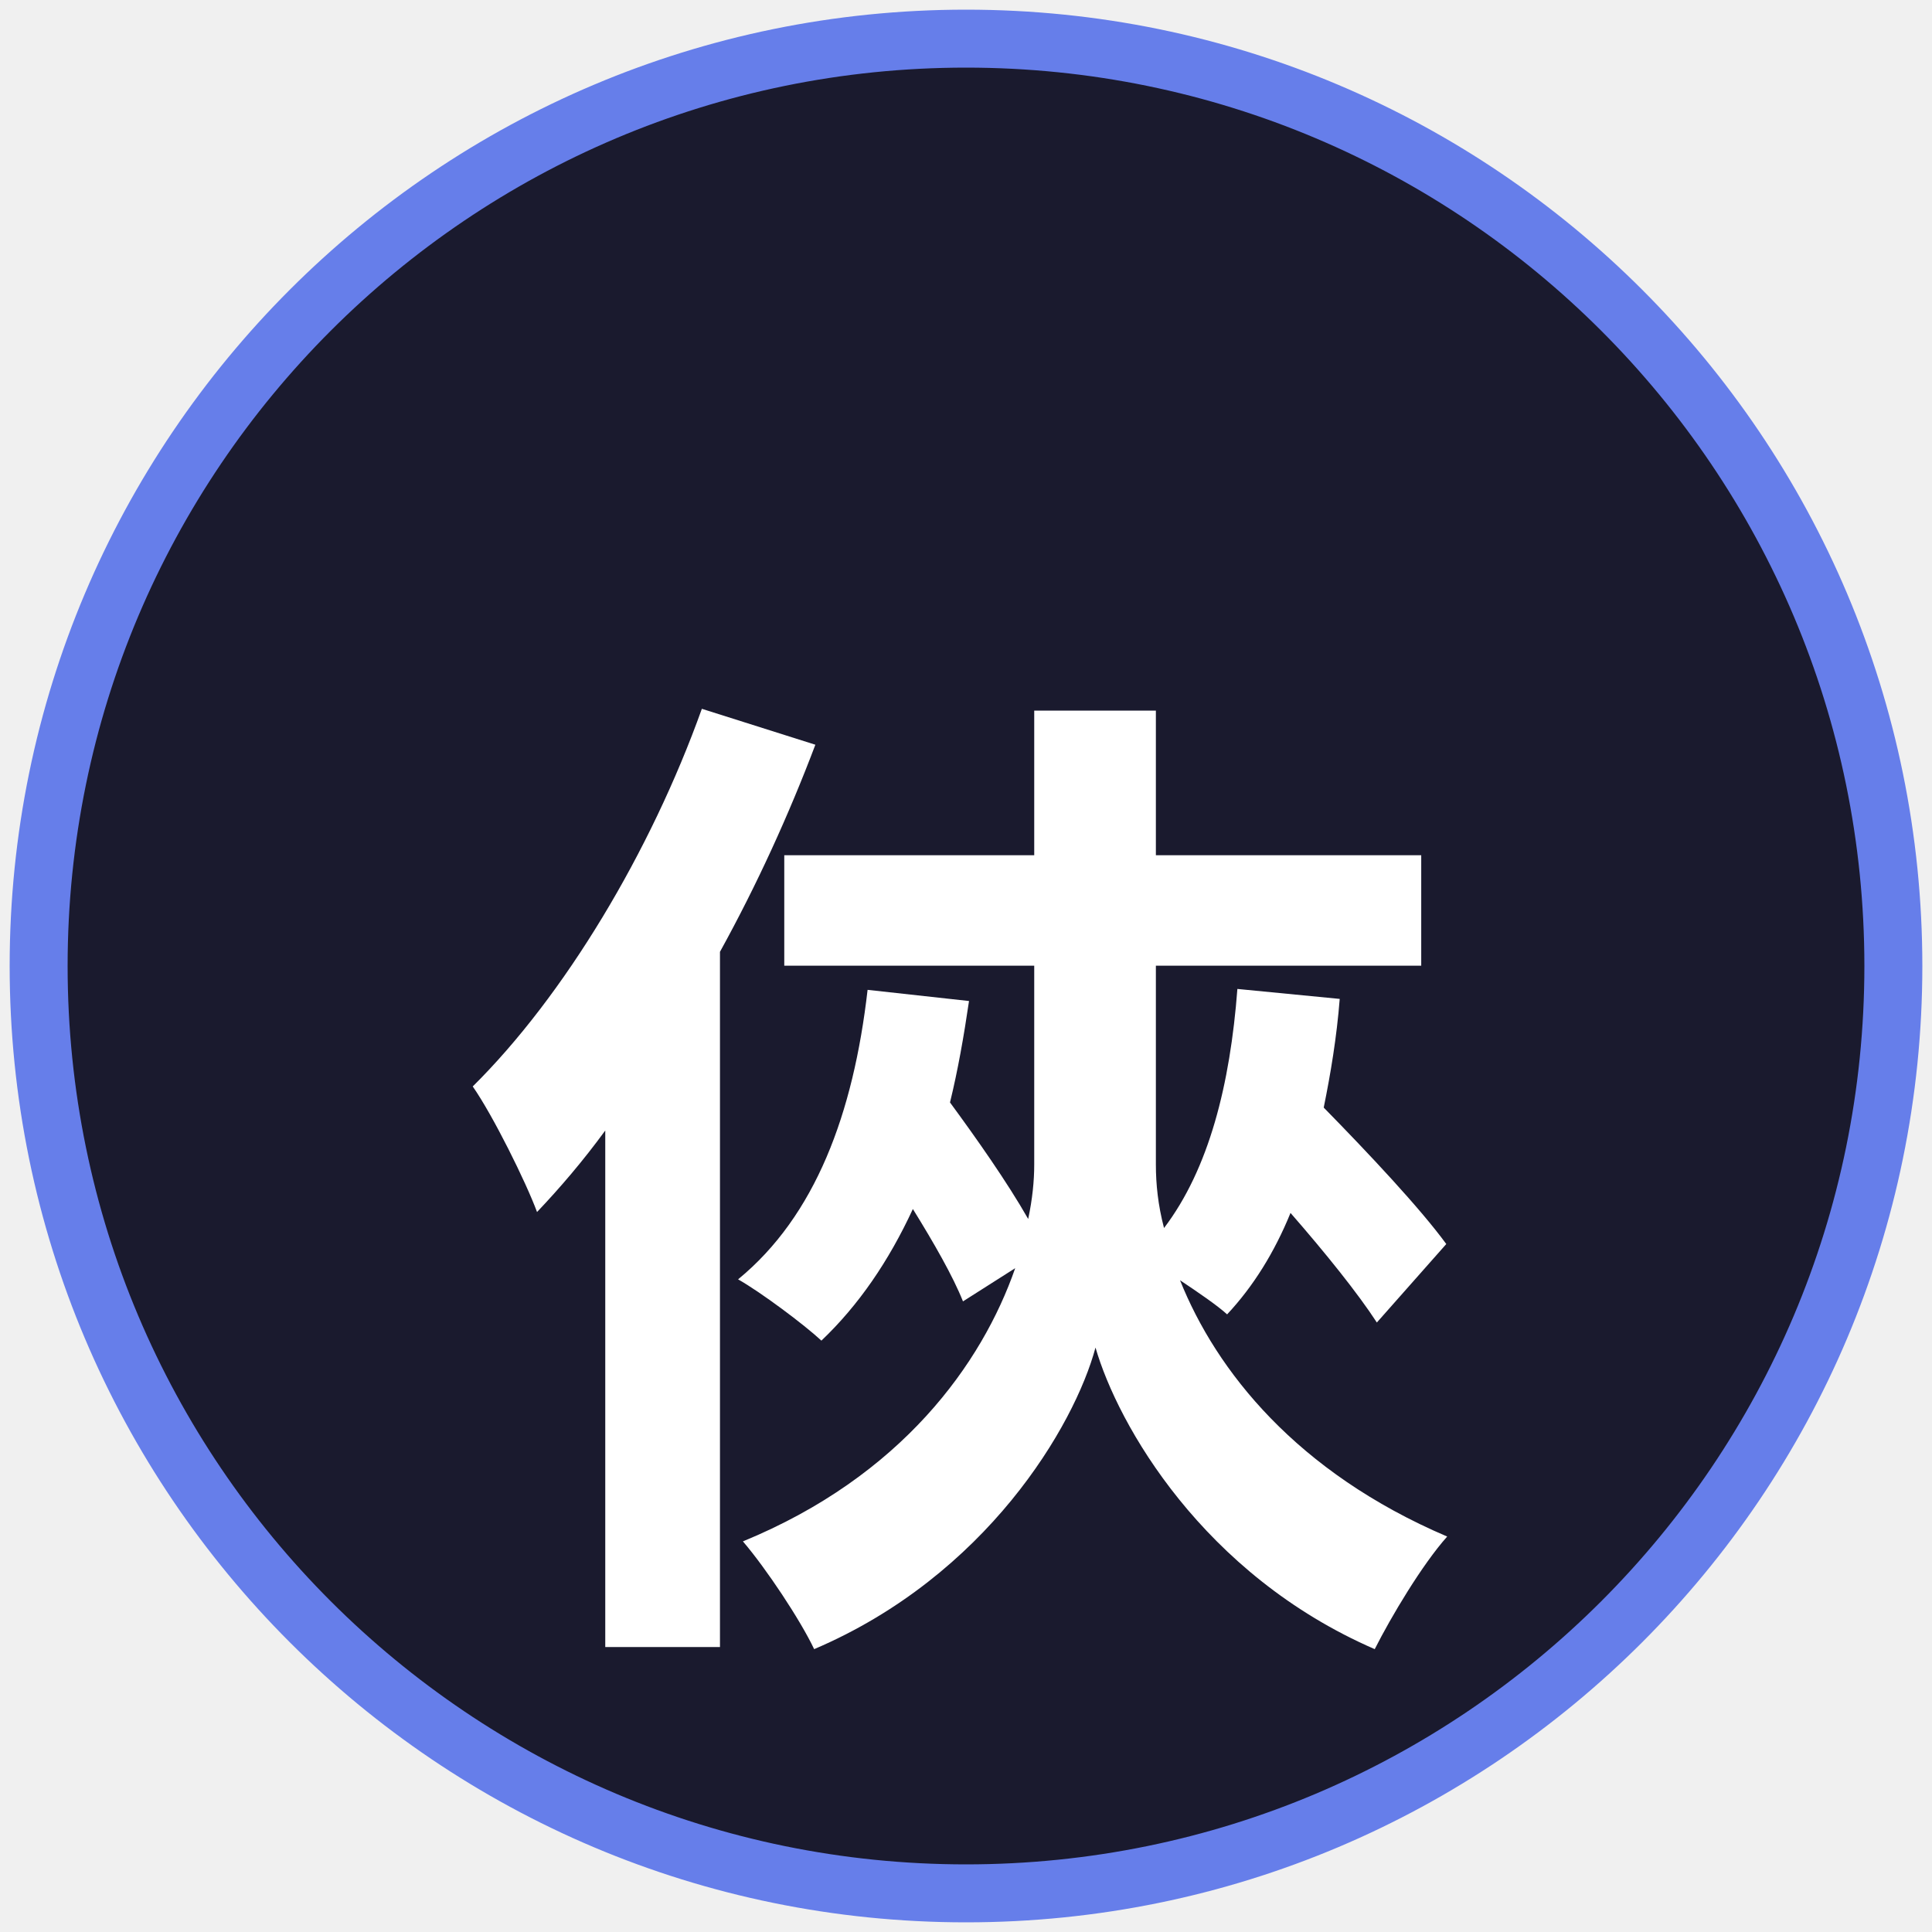
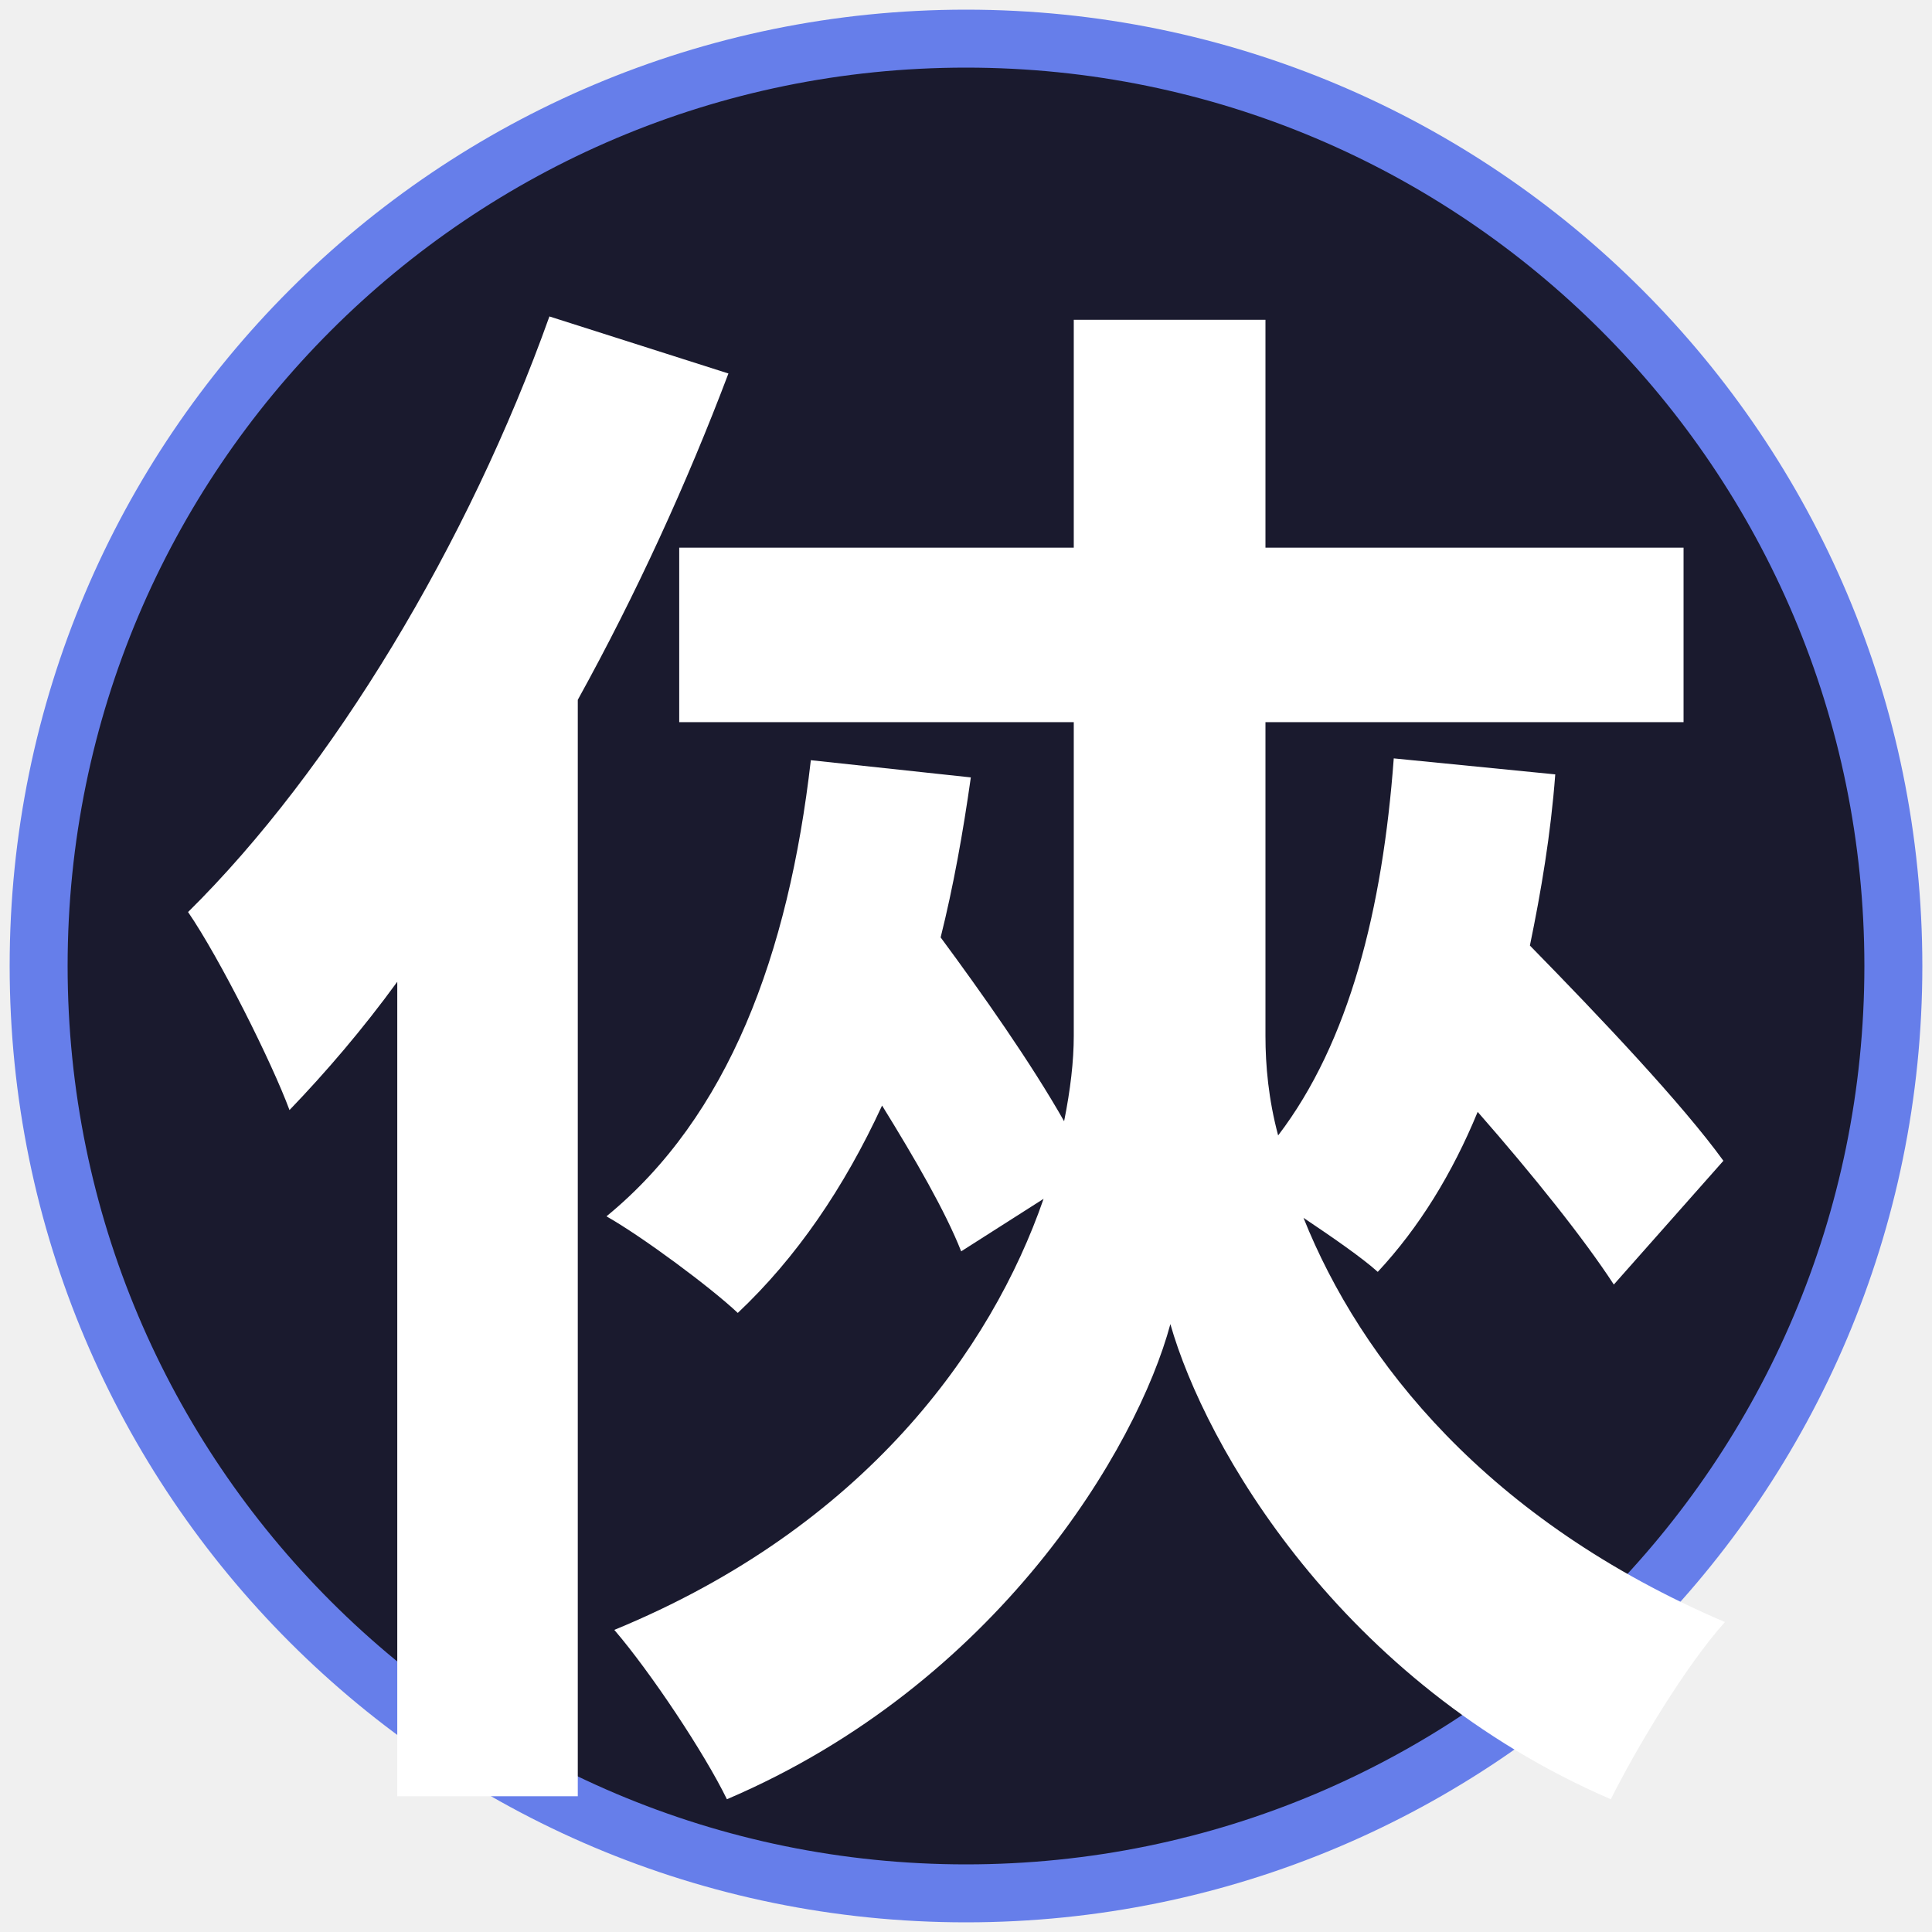
<svg xmlns="http://www.w3.org/2000/svg" viewBox="0 0 100 100">
  <circle cx="50" cy="50" r="48" fill="#1a1a2e" stroke="#667eea" stroke-width="3" />
-   <text x="50" y="58" text-anchor="middle" dominant-baseline="central" font-family="'KaiTi','STKaiti','DFKai-SB','BiauKai','serif'" font-size="52" font-weight="bold" fill="white">俠</text>
+   <text x="50" y="50" text-anchor="middle" dominant-baseline="central" font-family="'KaiTi','STKaiti','DFKai-SB','BiauKai','serif'" font-size="82" font-weight="bold" fill="white">俠</text>
</svg>
